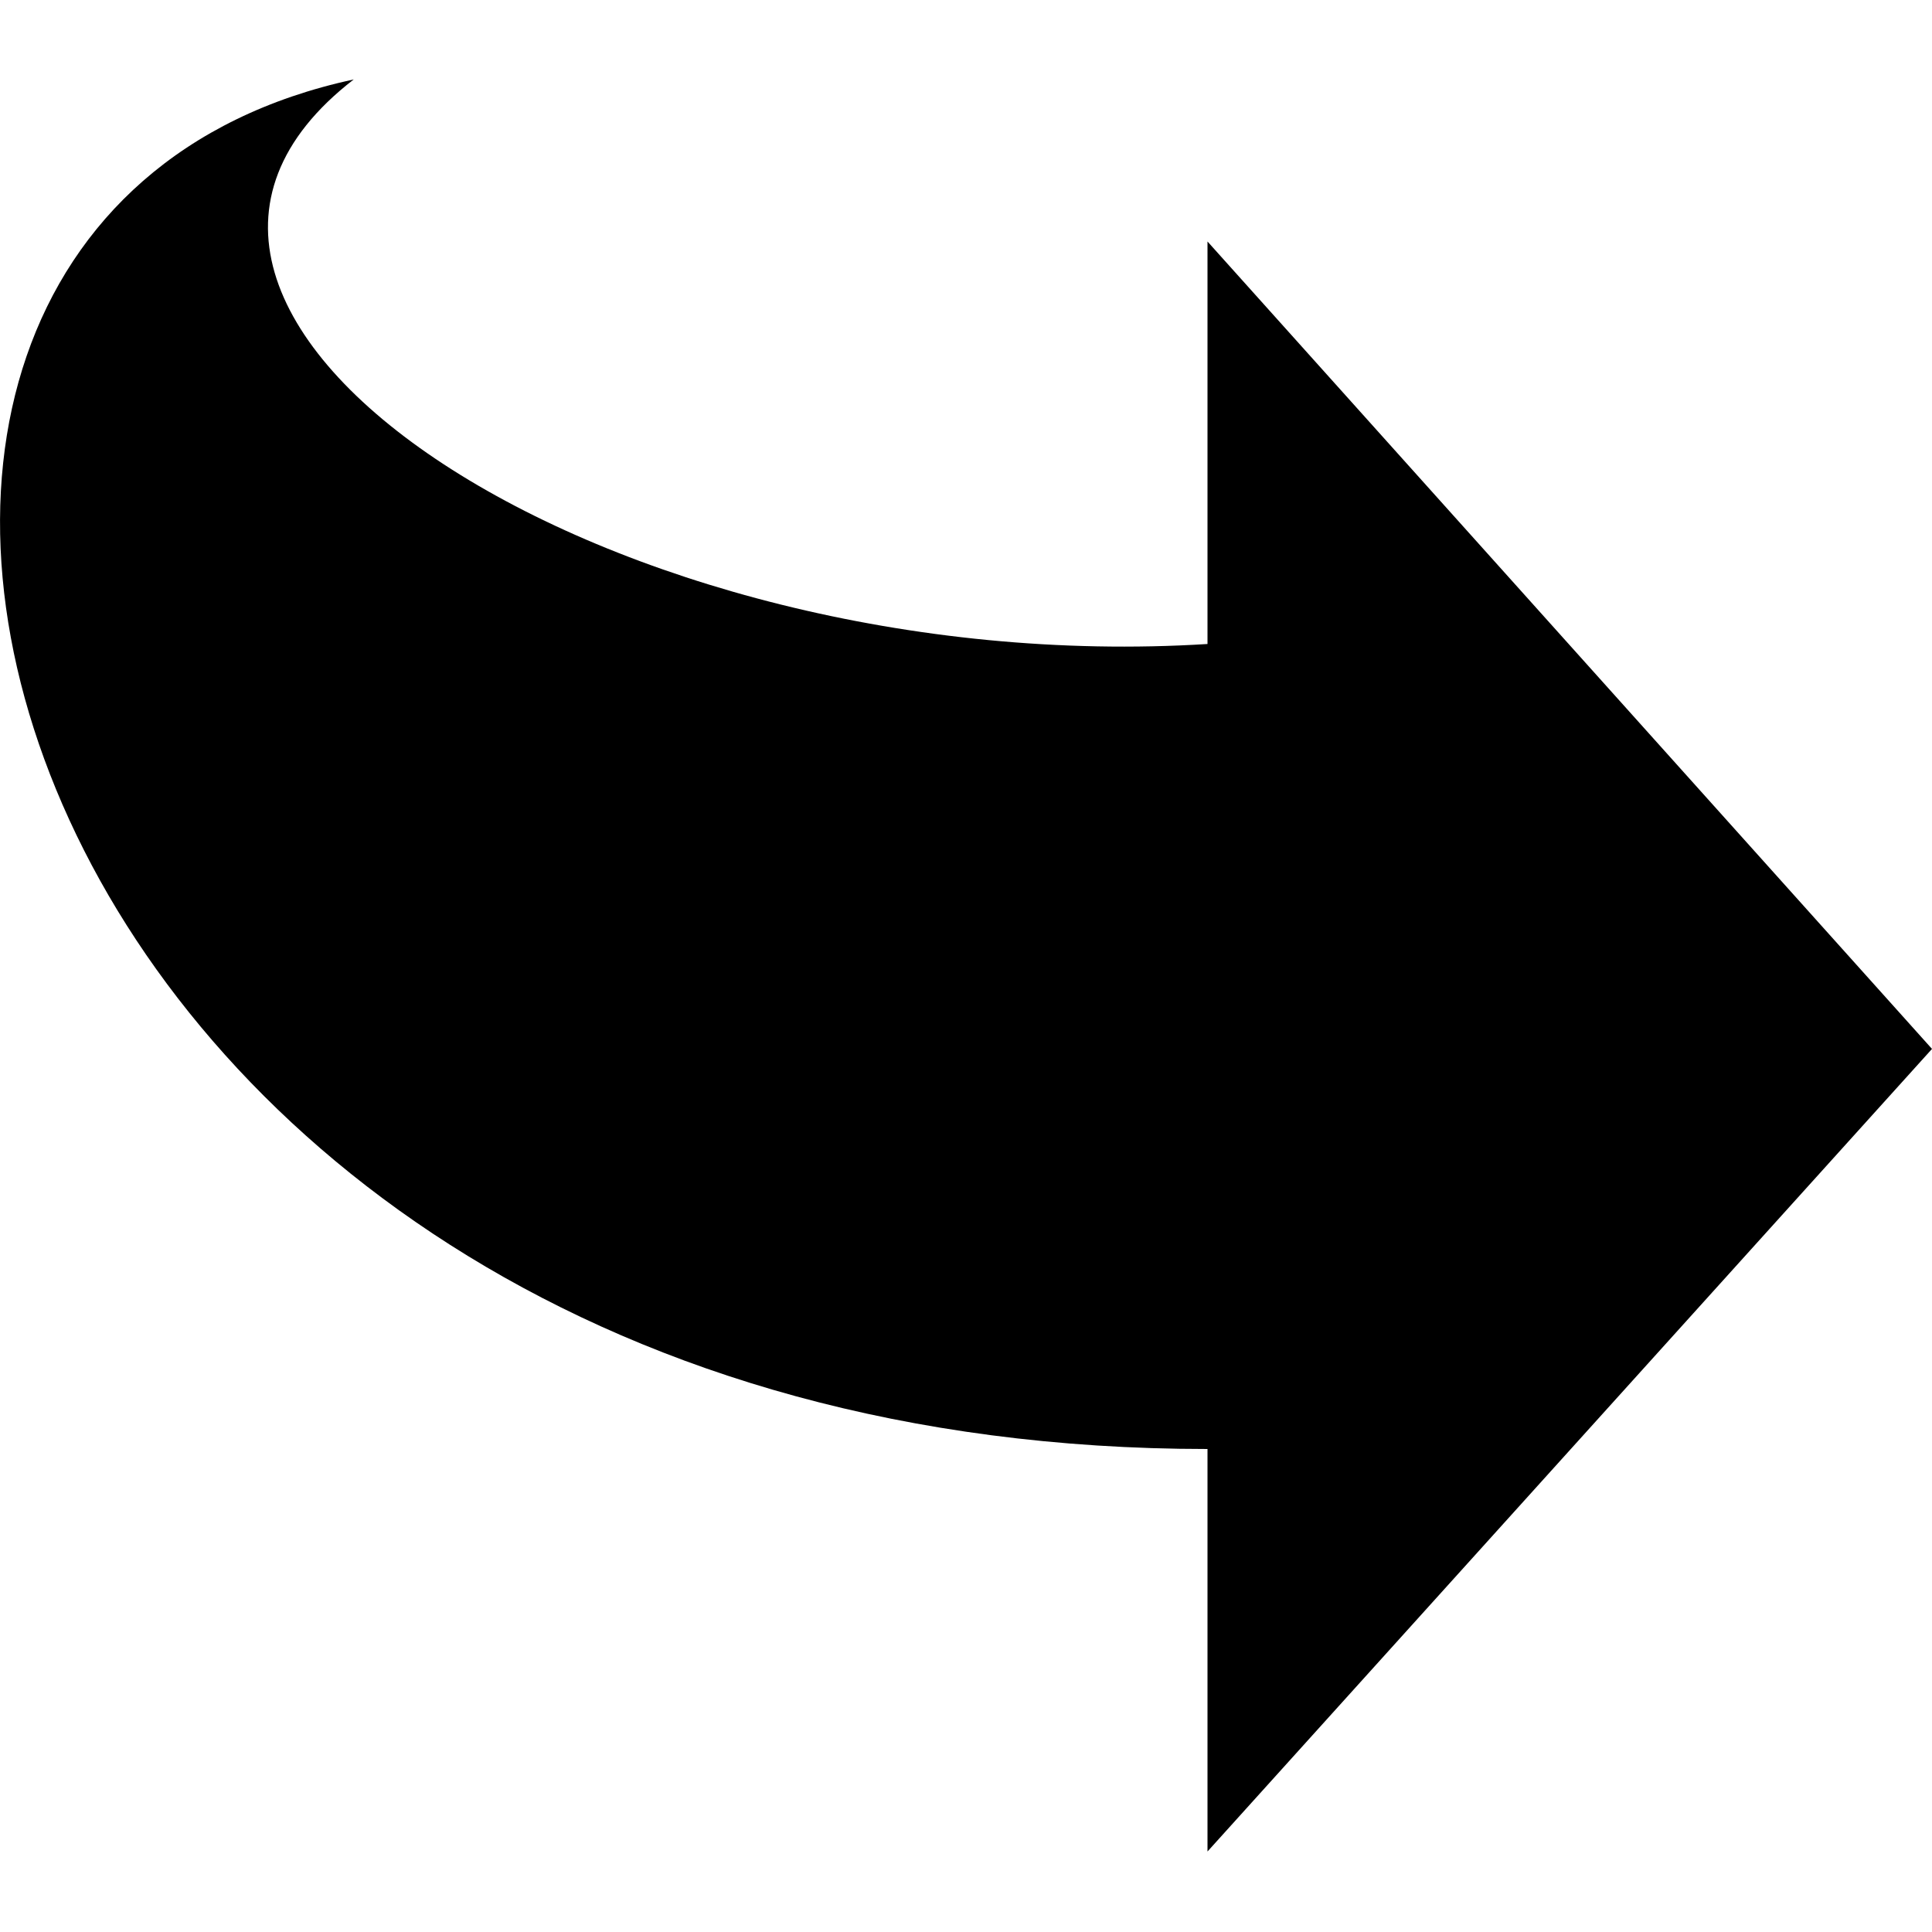
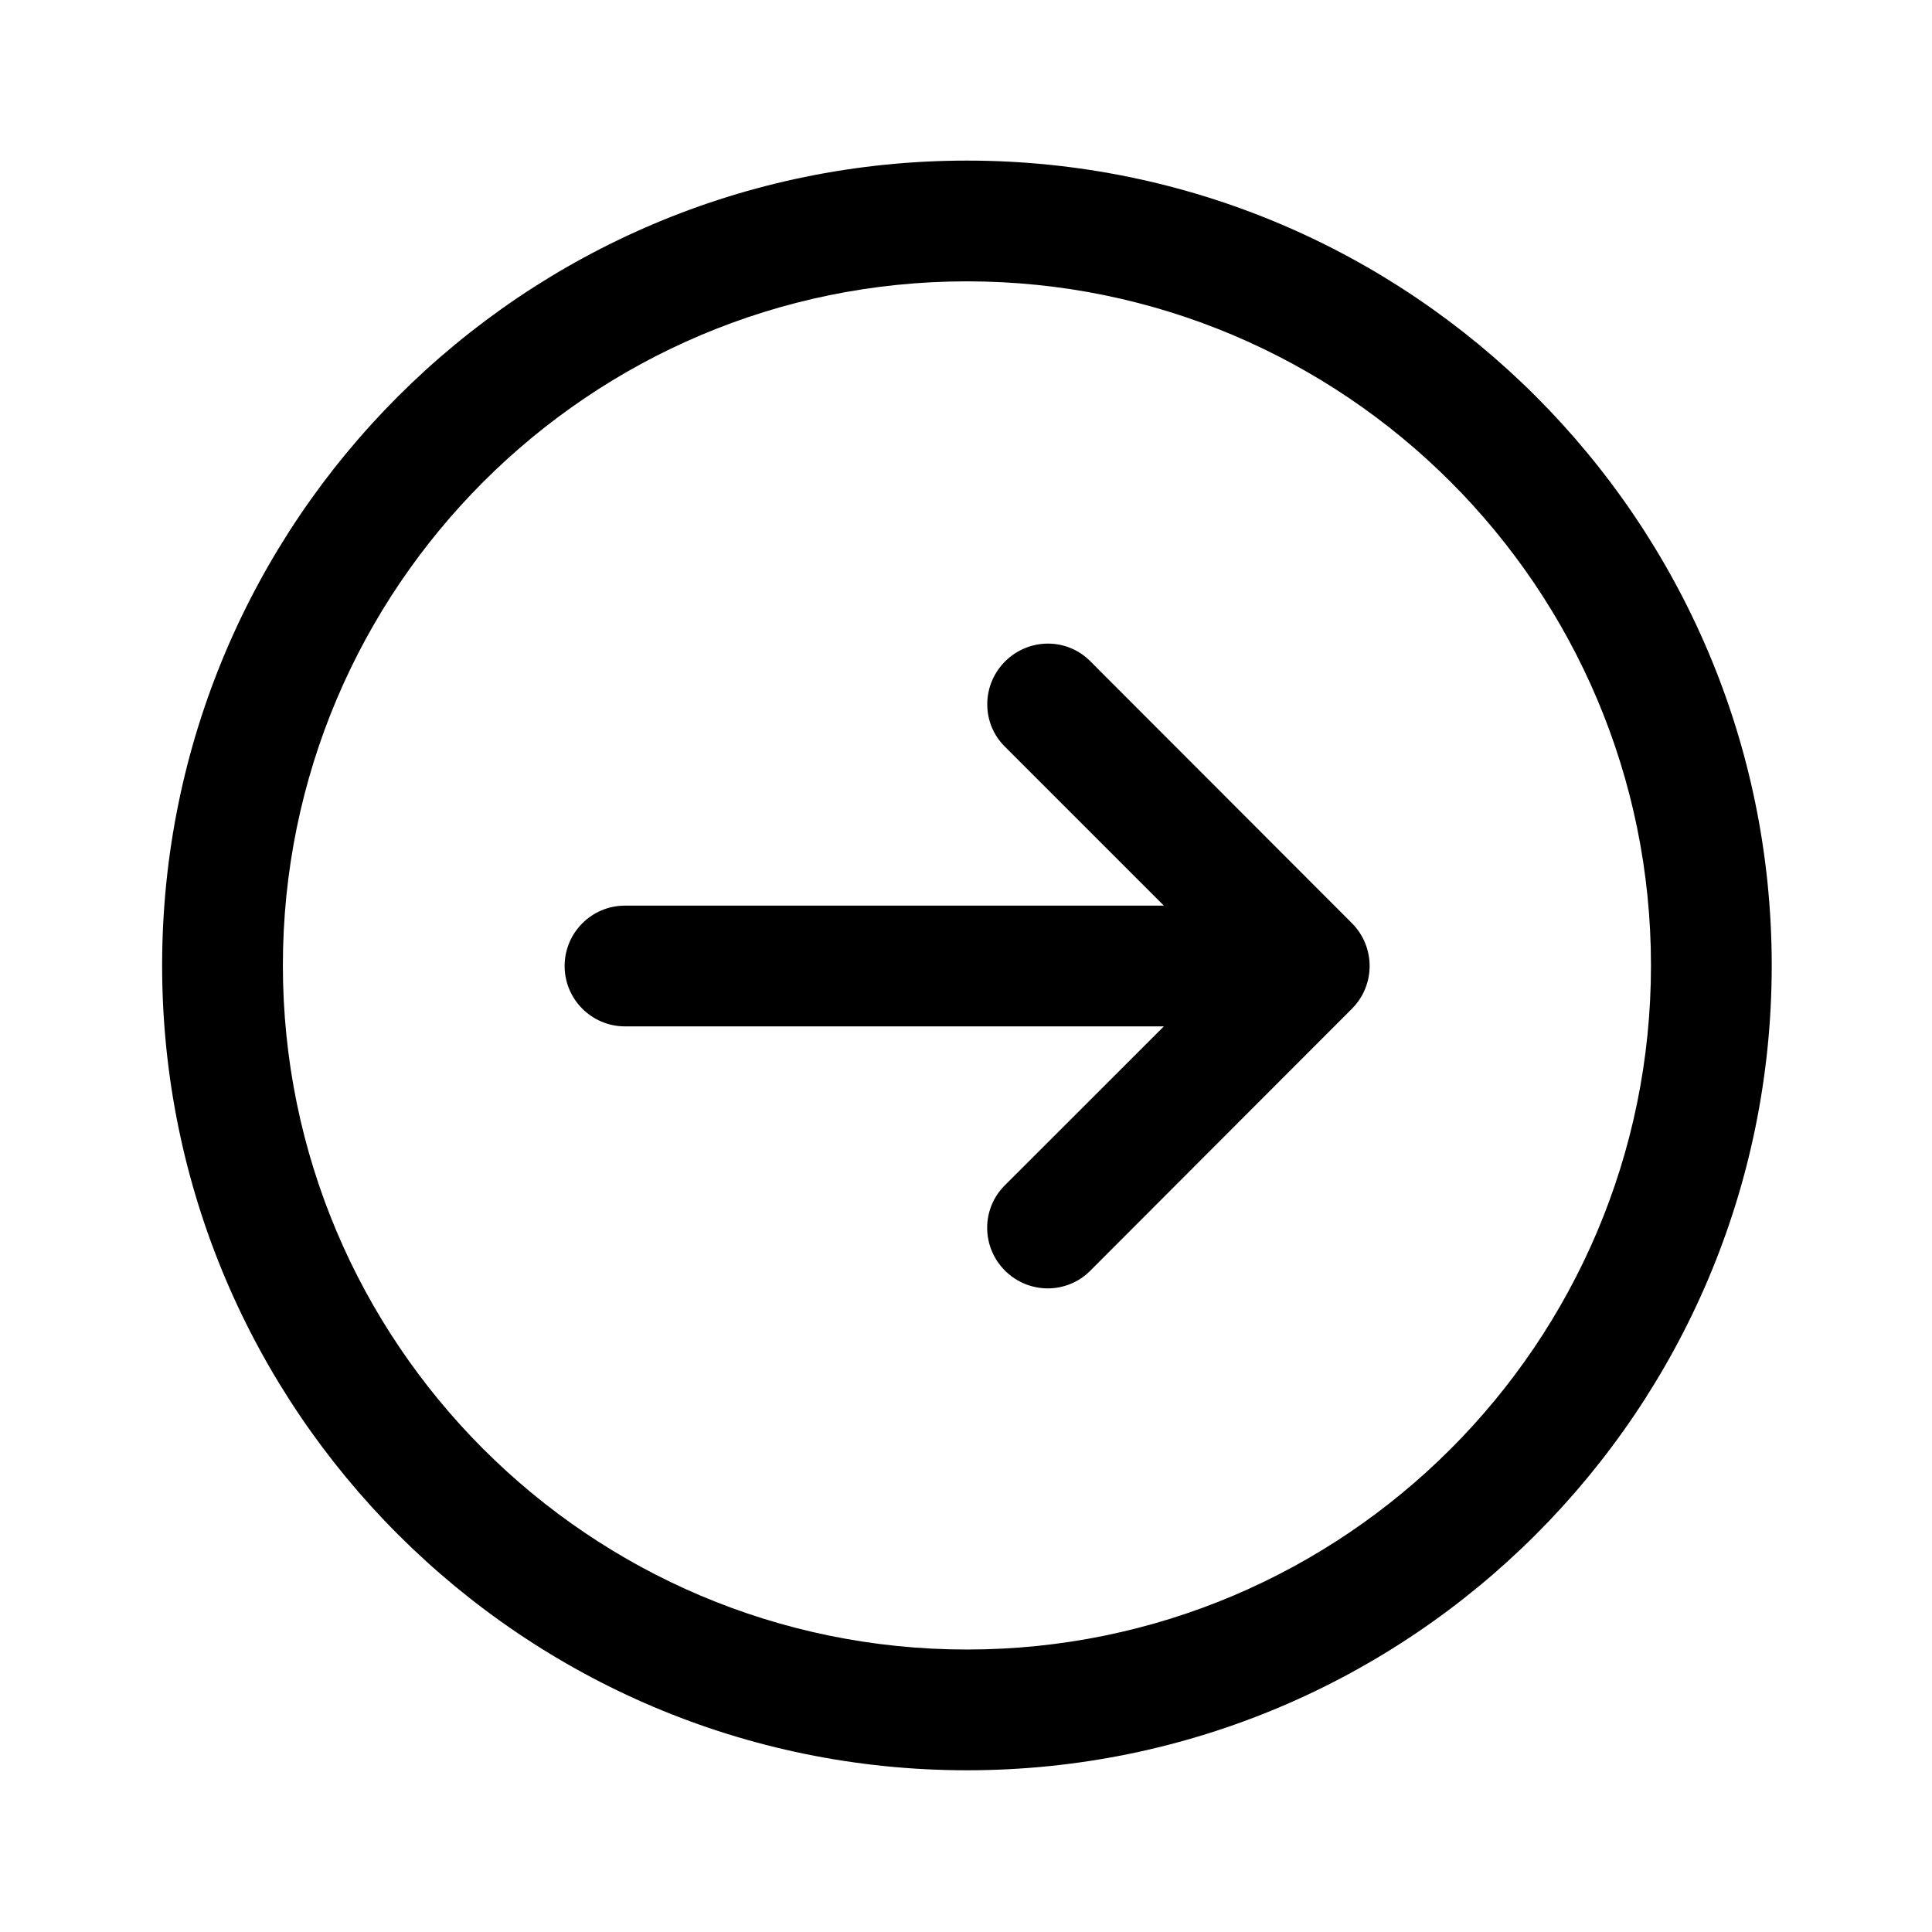
- <svg xmlns="http://www.w3.org/2000/svg" width="24" height="24" viewBox="0 0 24 24">
-   <path d="M15 8v-5l9 10.03-9 9.97v-5c-15 0-19.167-15.167-10.606-17.013-3.805 2.938 3.252 7.473 10.606 7.013z" />
+ <svg xmlns="http://www.w3.org/2000/svg" clip-rule="evenodd" fill-rule="evenodd" stroke-linejoin="round" stroke-miterlimit="2" viewBox="0 0 24 24">
+   <path d="m12.012 1.995c-5.518 0-9.998 4.48-9.998 9.998s4.48 9.998 9.998 9.998 9.997-4.48 9.997-9.998-4.479-9.998-9.997-9.998zm0 1.5c4.69 0 8.497 3.808 8.497 8.498s-3.807 8.498-8.497 8.498-8.498-3.808-8.498-8.498 3.808-8.498 8.498-8.498zm1.528 4.715s1.502 1.505 3.255 3.259c.146.147.219.339.219.531s-.073.383-.219.53c-1.753 1.754-3.254 3.258-3.254 3.258-.145.145-.336.217-.527.217-.191-.001-.383-.074-.53-.221-.293-.293-.295-.766-.004-1.057l1.978-1.977h-6.694c-.414 0-.75-.336-.75-.75s.336-.75.75-.75h6.694l-1.979-1.979c-.289-.289-.286-.762.006-1.054.147-.147.339-.221.531-.222.19 0 .38.071.524.215z" fill-rule="nonzero" />
</svg>
